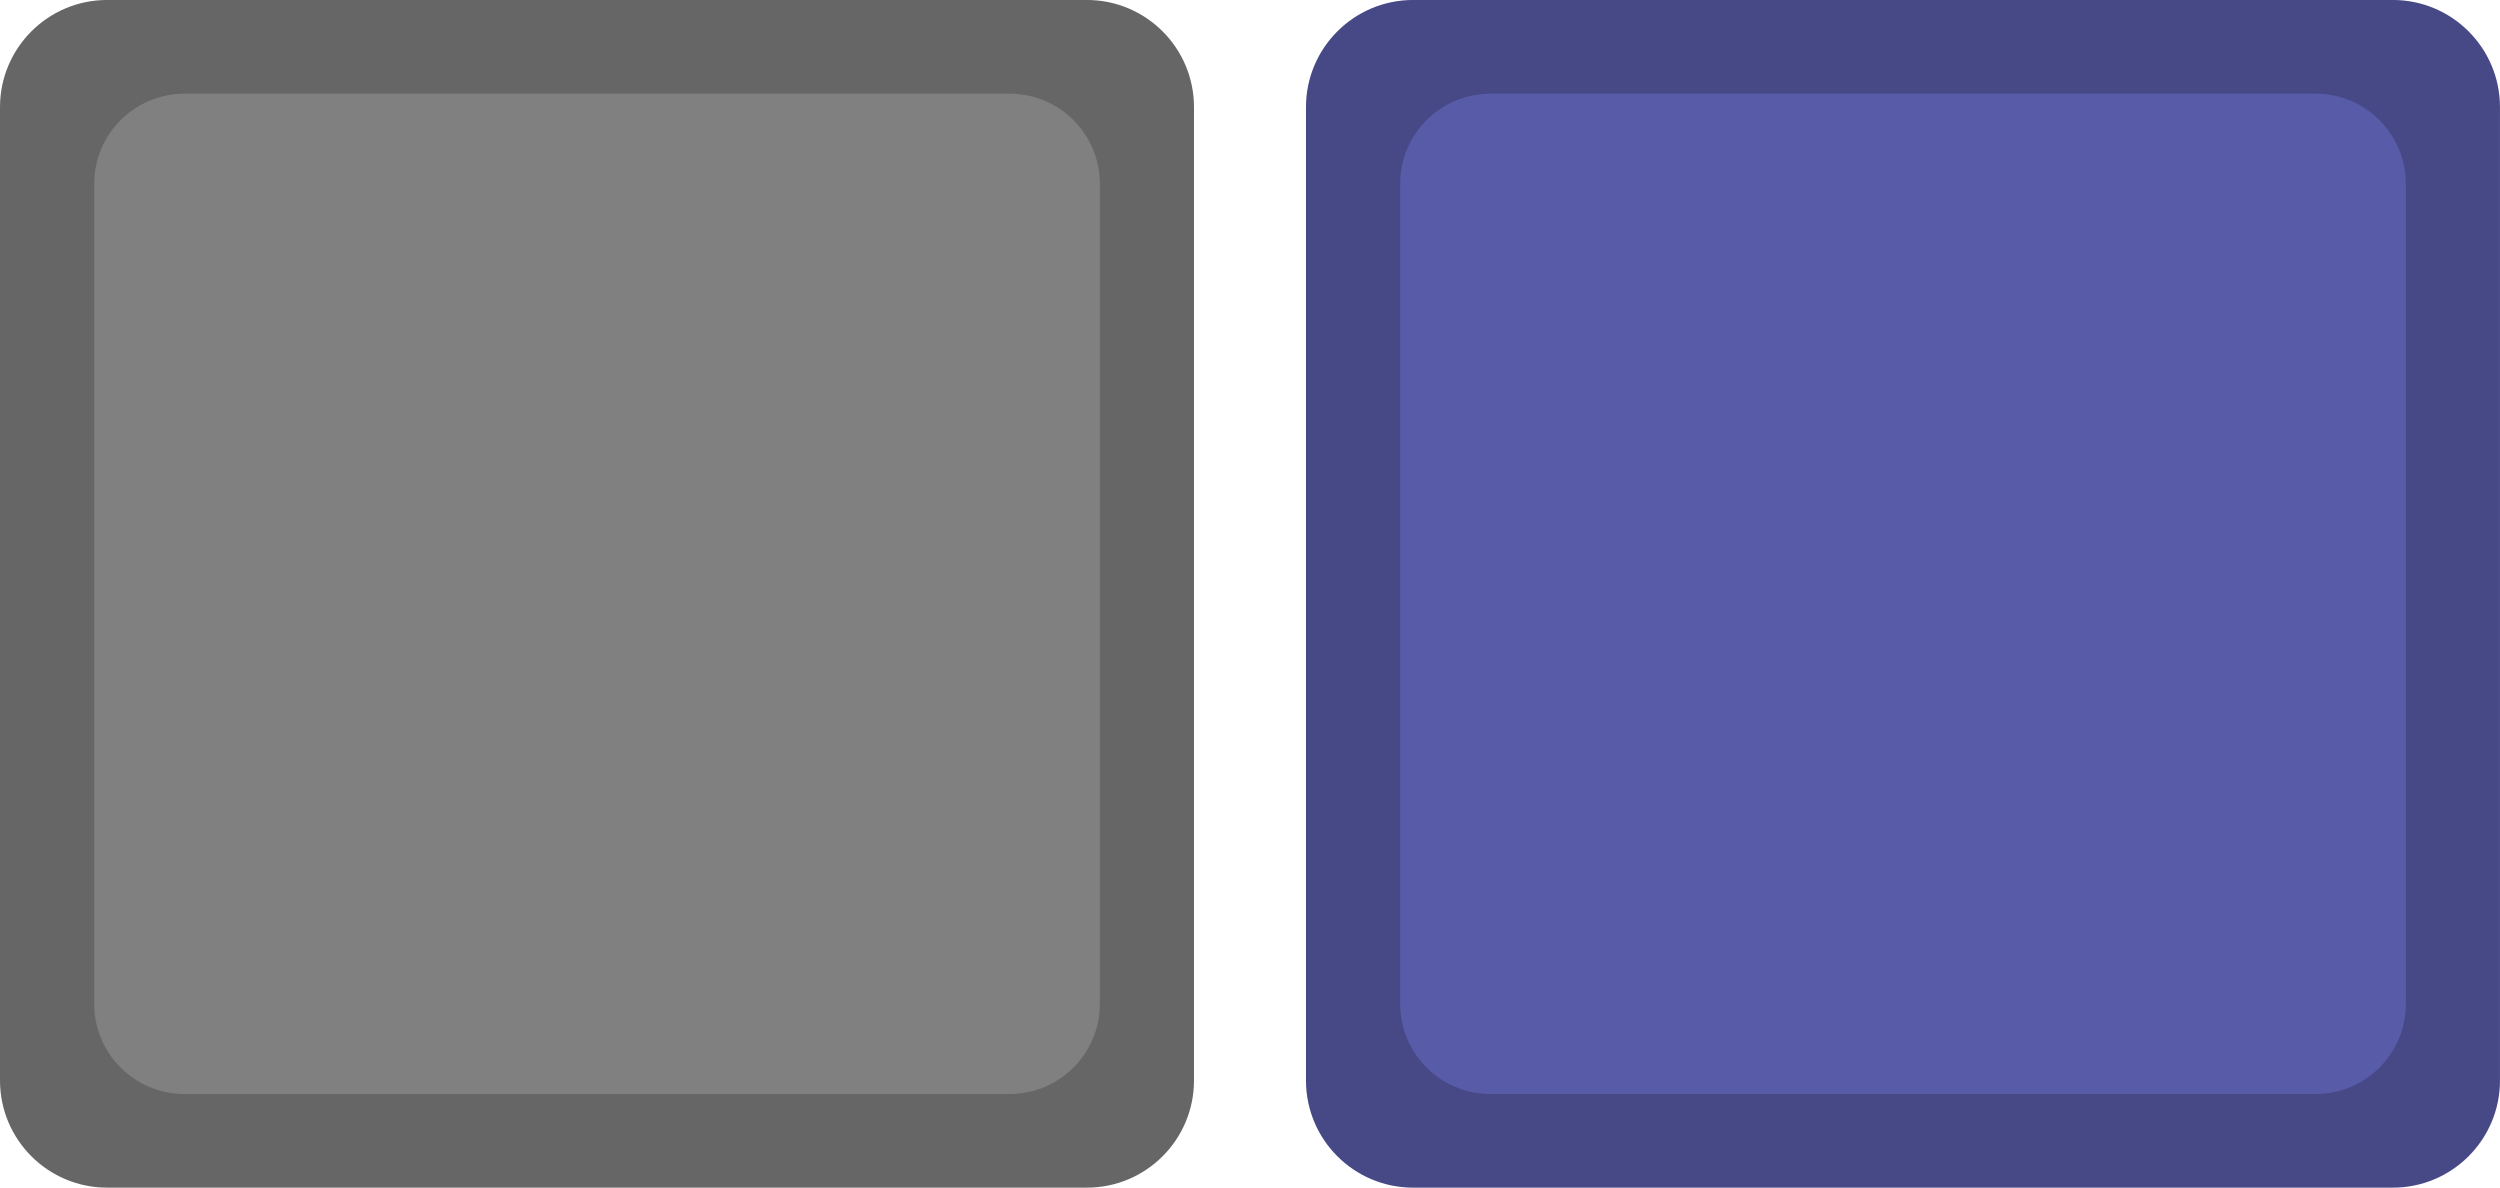
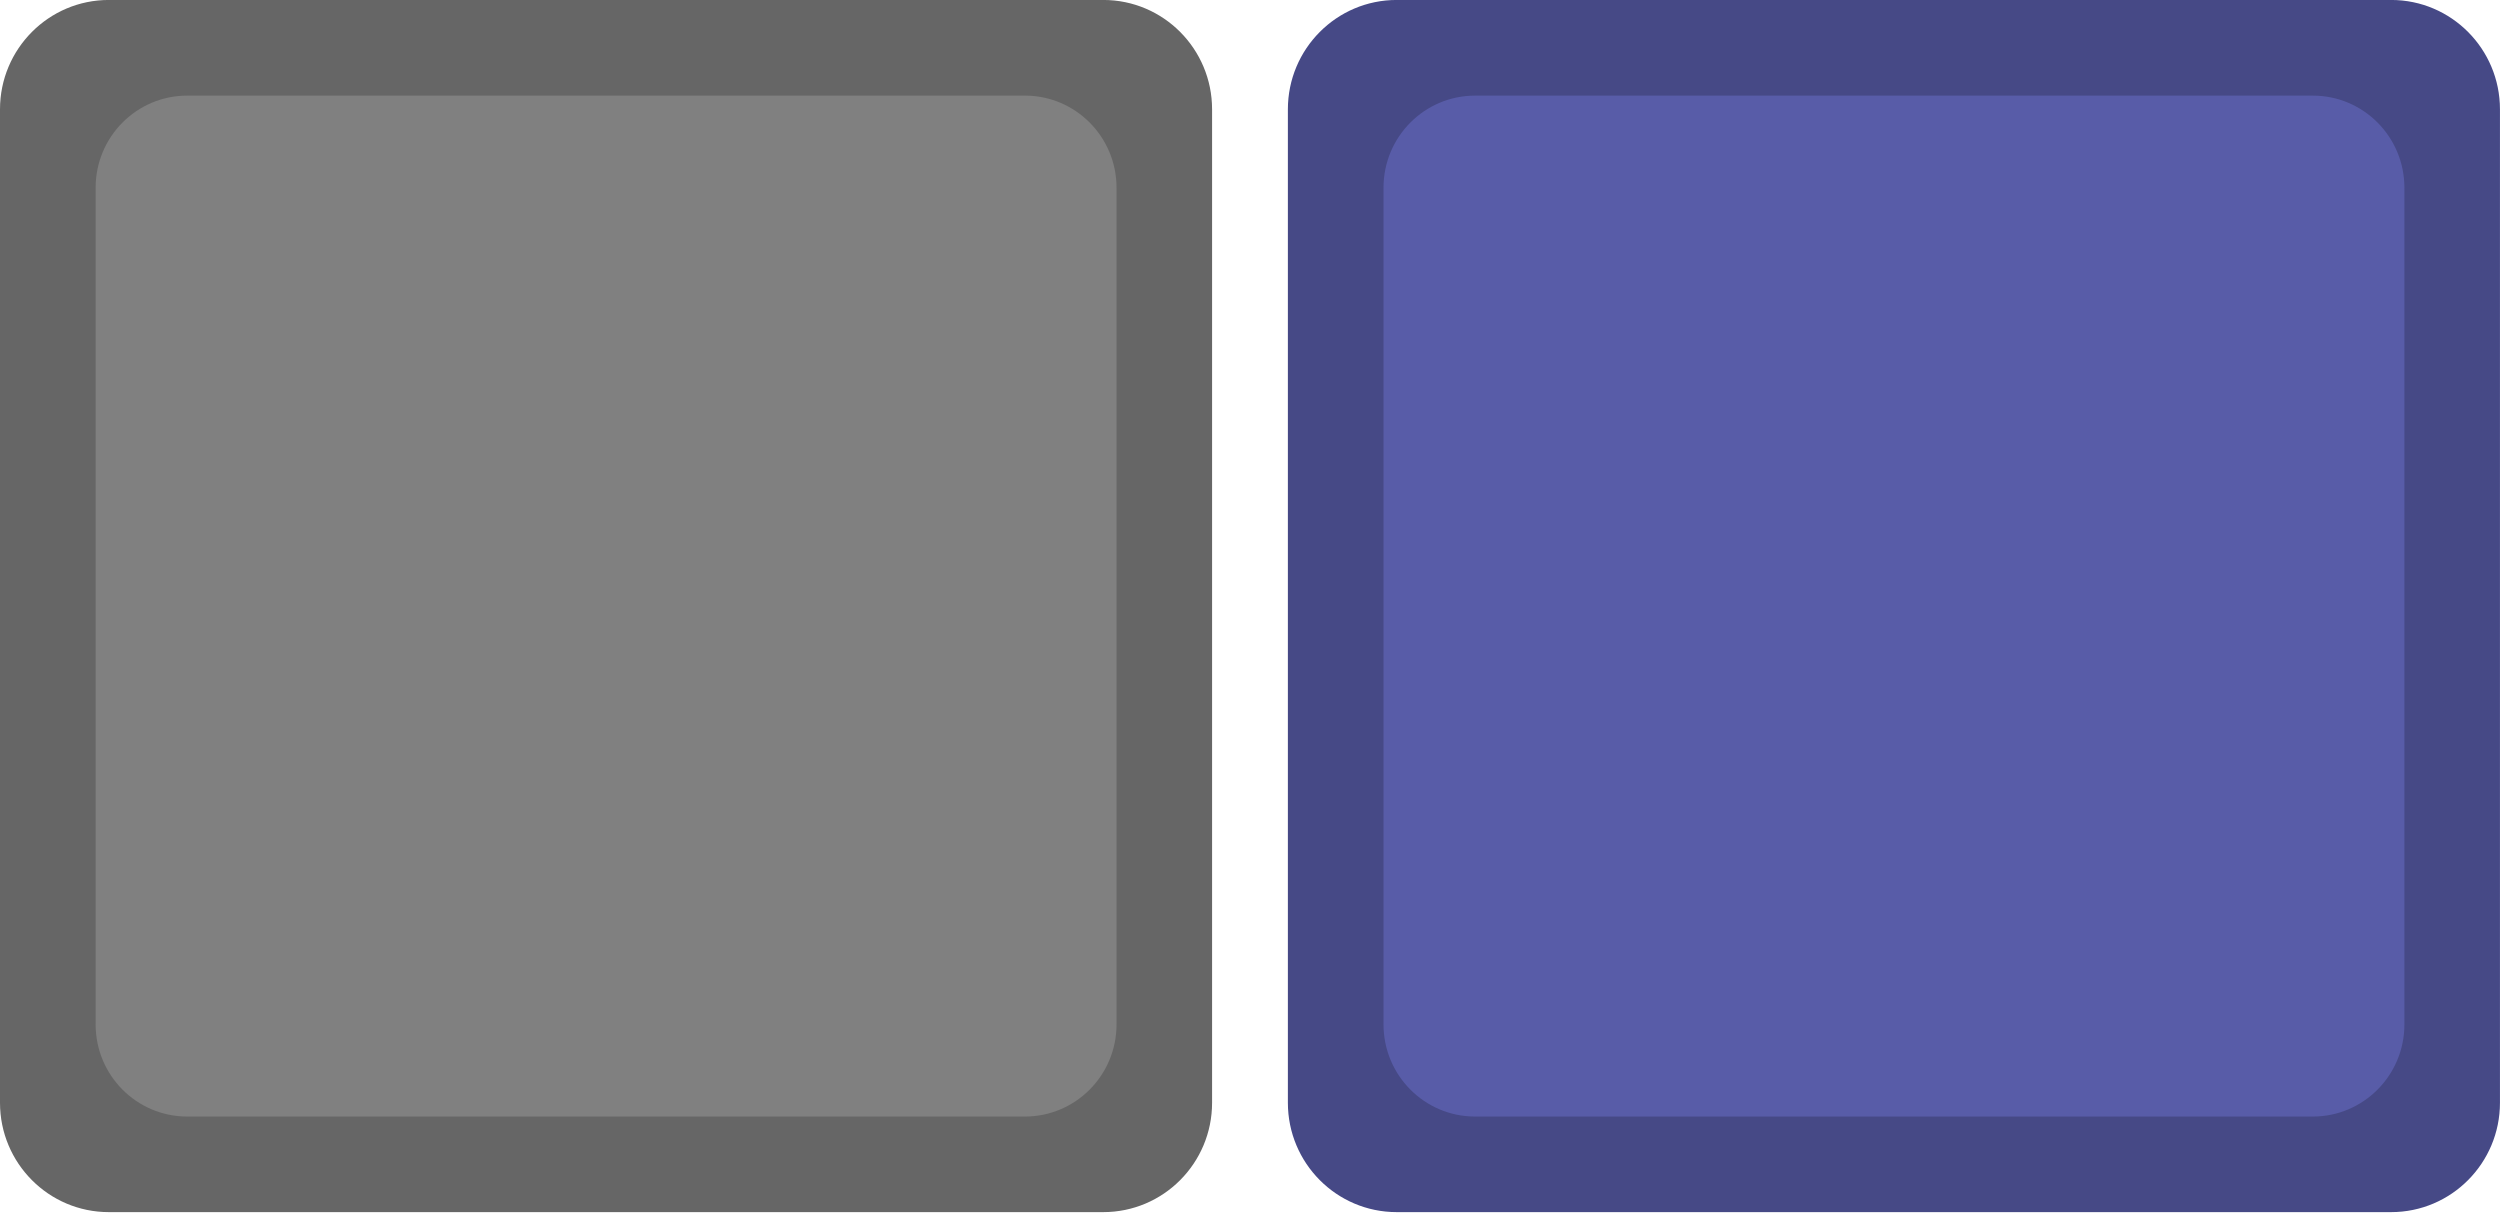
- <svg xmlns="http://www.w3.org/2000/svg" width="35.454mm" height="16.843mm" viewBox="0 0 35.454 16.843" version="1.1" id="svg8">
+ <svg xmlns="http://www.w3.org/2000/svg" width="34.925mm" height="16.933mm" viewBox="0 0 34.925 16.933" version="1.1" id="svg8">
  <defs id="defs2" />
-   <g id="layer1" transform="translate(0,-280.1572)">
-     <g id="g872" transform="matrix(1.148765,0,0,1.148765,0,-44.18317)" style="stroke-width:0.871">
+   <g id="layer1" transform="translate(0,-280.0667)">
+     <g id="g872" transform="matrix(1.148765,0,0,1.154941,0,-46.0175)" style="stroke-width:0.868">
      <rect ry="1.323" y="282.338" x="0" height="14.662" width="14.74" id="rect10" style="opacity:1;fill:#666666;fill-opacity:1;stroke:none;stroke-width:0.23;stroke-linecap:round;stroke-miterlimit:4;stroke-dasharray:none;stroke-dashoffset:0;stroke-opacity:1" />
-       <rect style="opacity:1;fill:#808080;fill-opacity:1;stroke:none;stroke-width:0.231;stroke-linecap:round;stroke-miterlimit:4;stroke-dasharray:none;stroke-dashoffset:0;stroke-opacity:1" id="rect14" width="12.415" height="12.349" x="1.163" y="283.495" ry="1.114" />
+       <rect style="opacity:1;fill:#808080;fill-opacity:1;stroke:none;stroke-width:0.23;stroke-linecap:round;stroke-miterlimit:4;stroke-dasharray:none;stroke-dashoffset:0;stroke-opacity:1" id="rect14" width="12.415" height="12.349" x="1.163" y="283.495" ry="1.114" />
    </g>
-     <g style="stroke-width:0.871" transform="matrix(1.148765,0,0,1.148765,18.52083,-44.18317)" id="g878">
+     <g style="stroke-width:0.868" transform="matrix(1.148765,0,0,1.154941,17.99167,-46.0175)" id="g878">
      <rect style="opacity:1;fill:#464986;fill-opacity:1;stroke:none;stroke-width:0.23;stroke-linecap:round;stroke-miterlimit:4;stroke-dasharray:none;stroke-dashoffset:0;stroke-opacity:1" id="rect874" width="14.74" height="14.662" x="0" y="282.338" ry="1.323" />
-       <rect ry="1.114" y="283.495" x="1.163" height="12.349" width="12.415" id="rect876" style="opacity:1;fill:#585ca8;fill-opacity:1;stroke:none;stroke-width:0.231;stroke-linecap:round;stroke-miterlimit:4;stroke-dasharray:none;stroke-dashoffset:0;stroke-opacity:1" />
+       <rect ry="1.114" y="283.495" x="1.163" height="12.349" width="12.415" id="rect876" style="opacity:1;fill:#585ca8;fill-opacity:1;stroke:none;stroke-width:0.23;stroke-linecap:round;stroke-miterlimit:4;stroke-dasharray:none;stroke-dashoffset:0;stroke-opacity:1" />
    </g>
  </g>
</svg>
